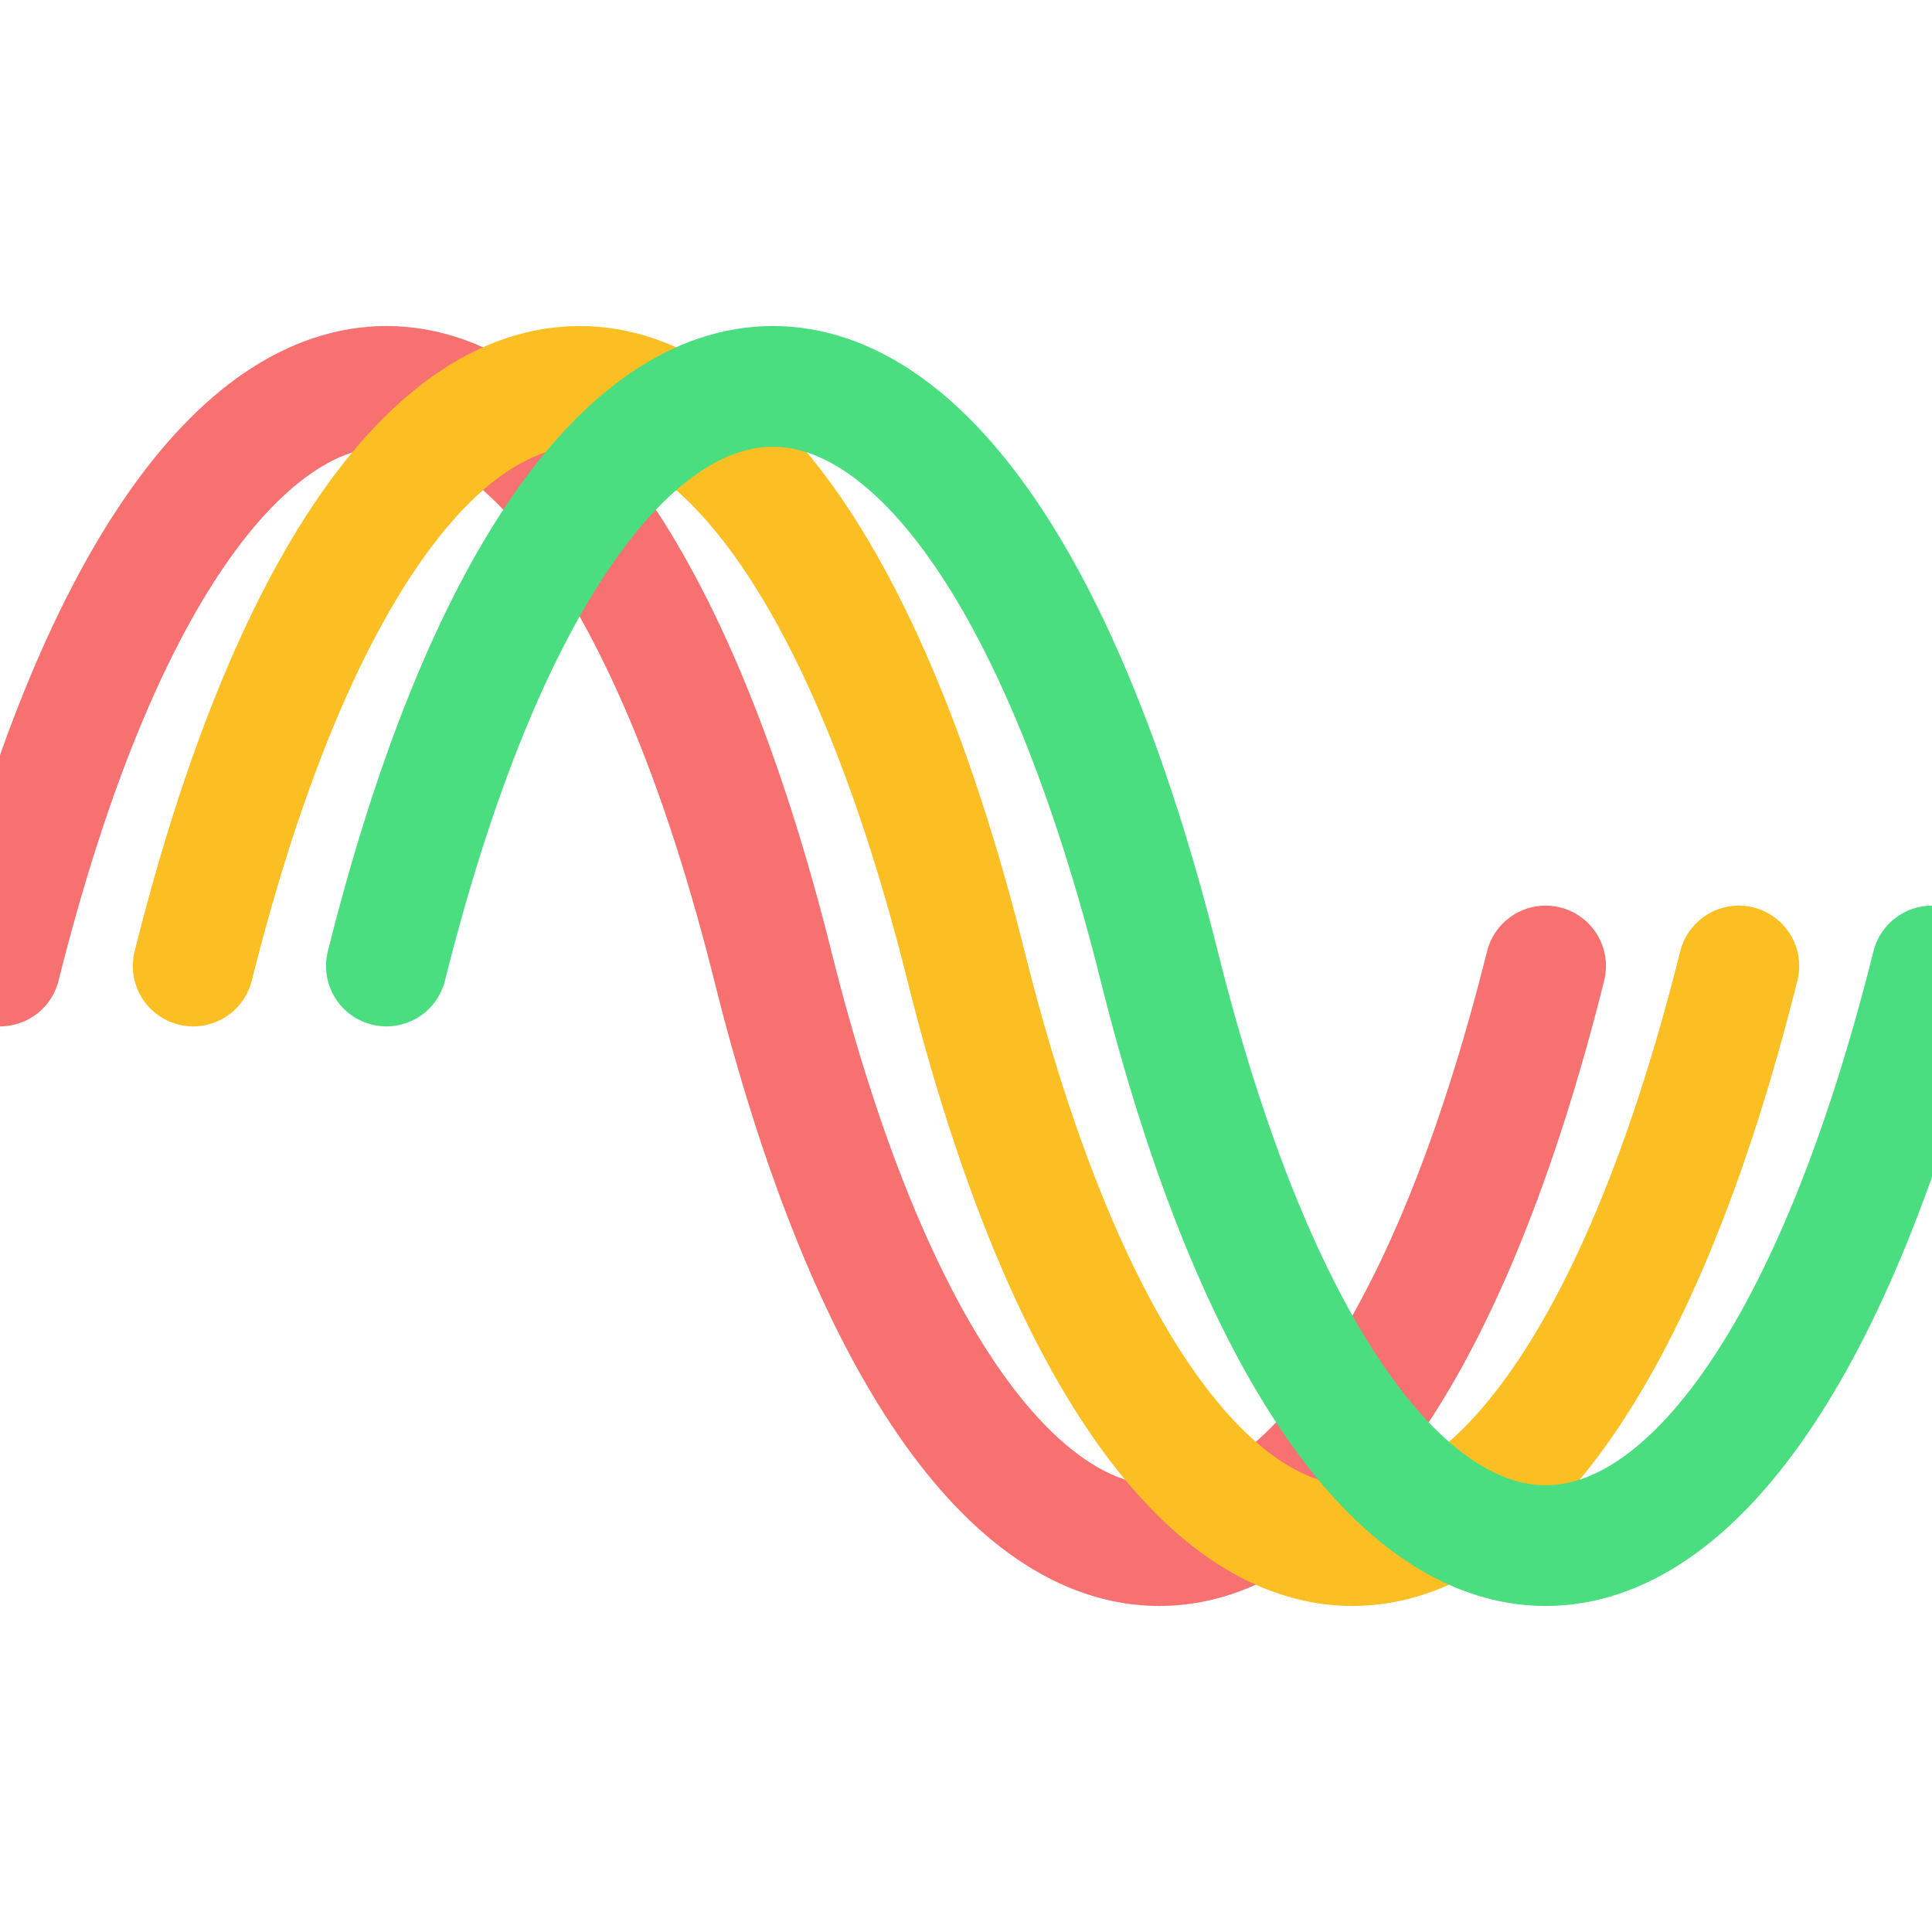
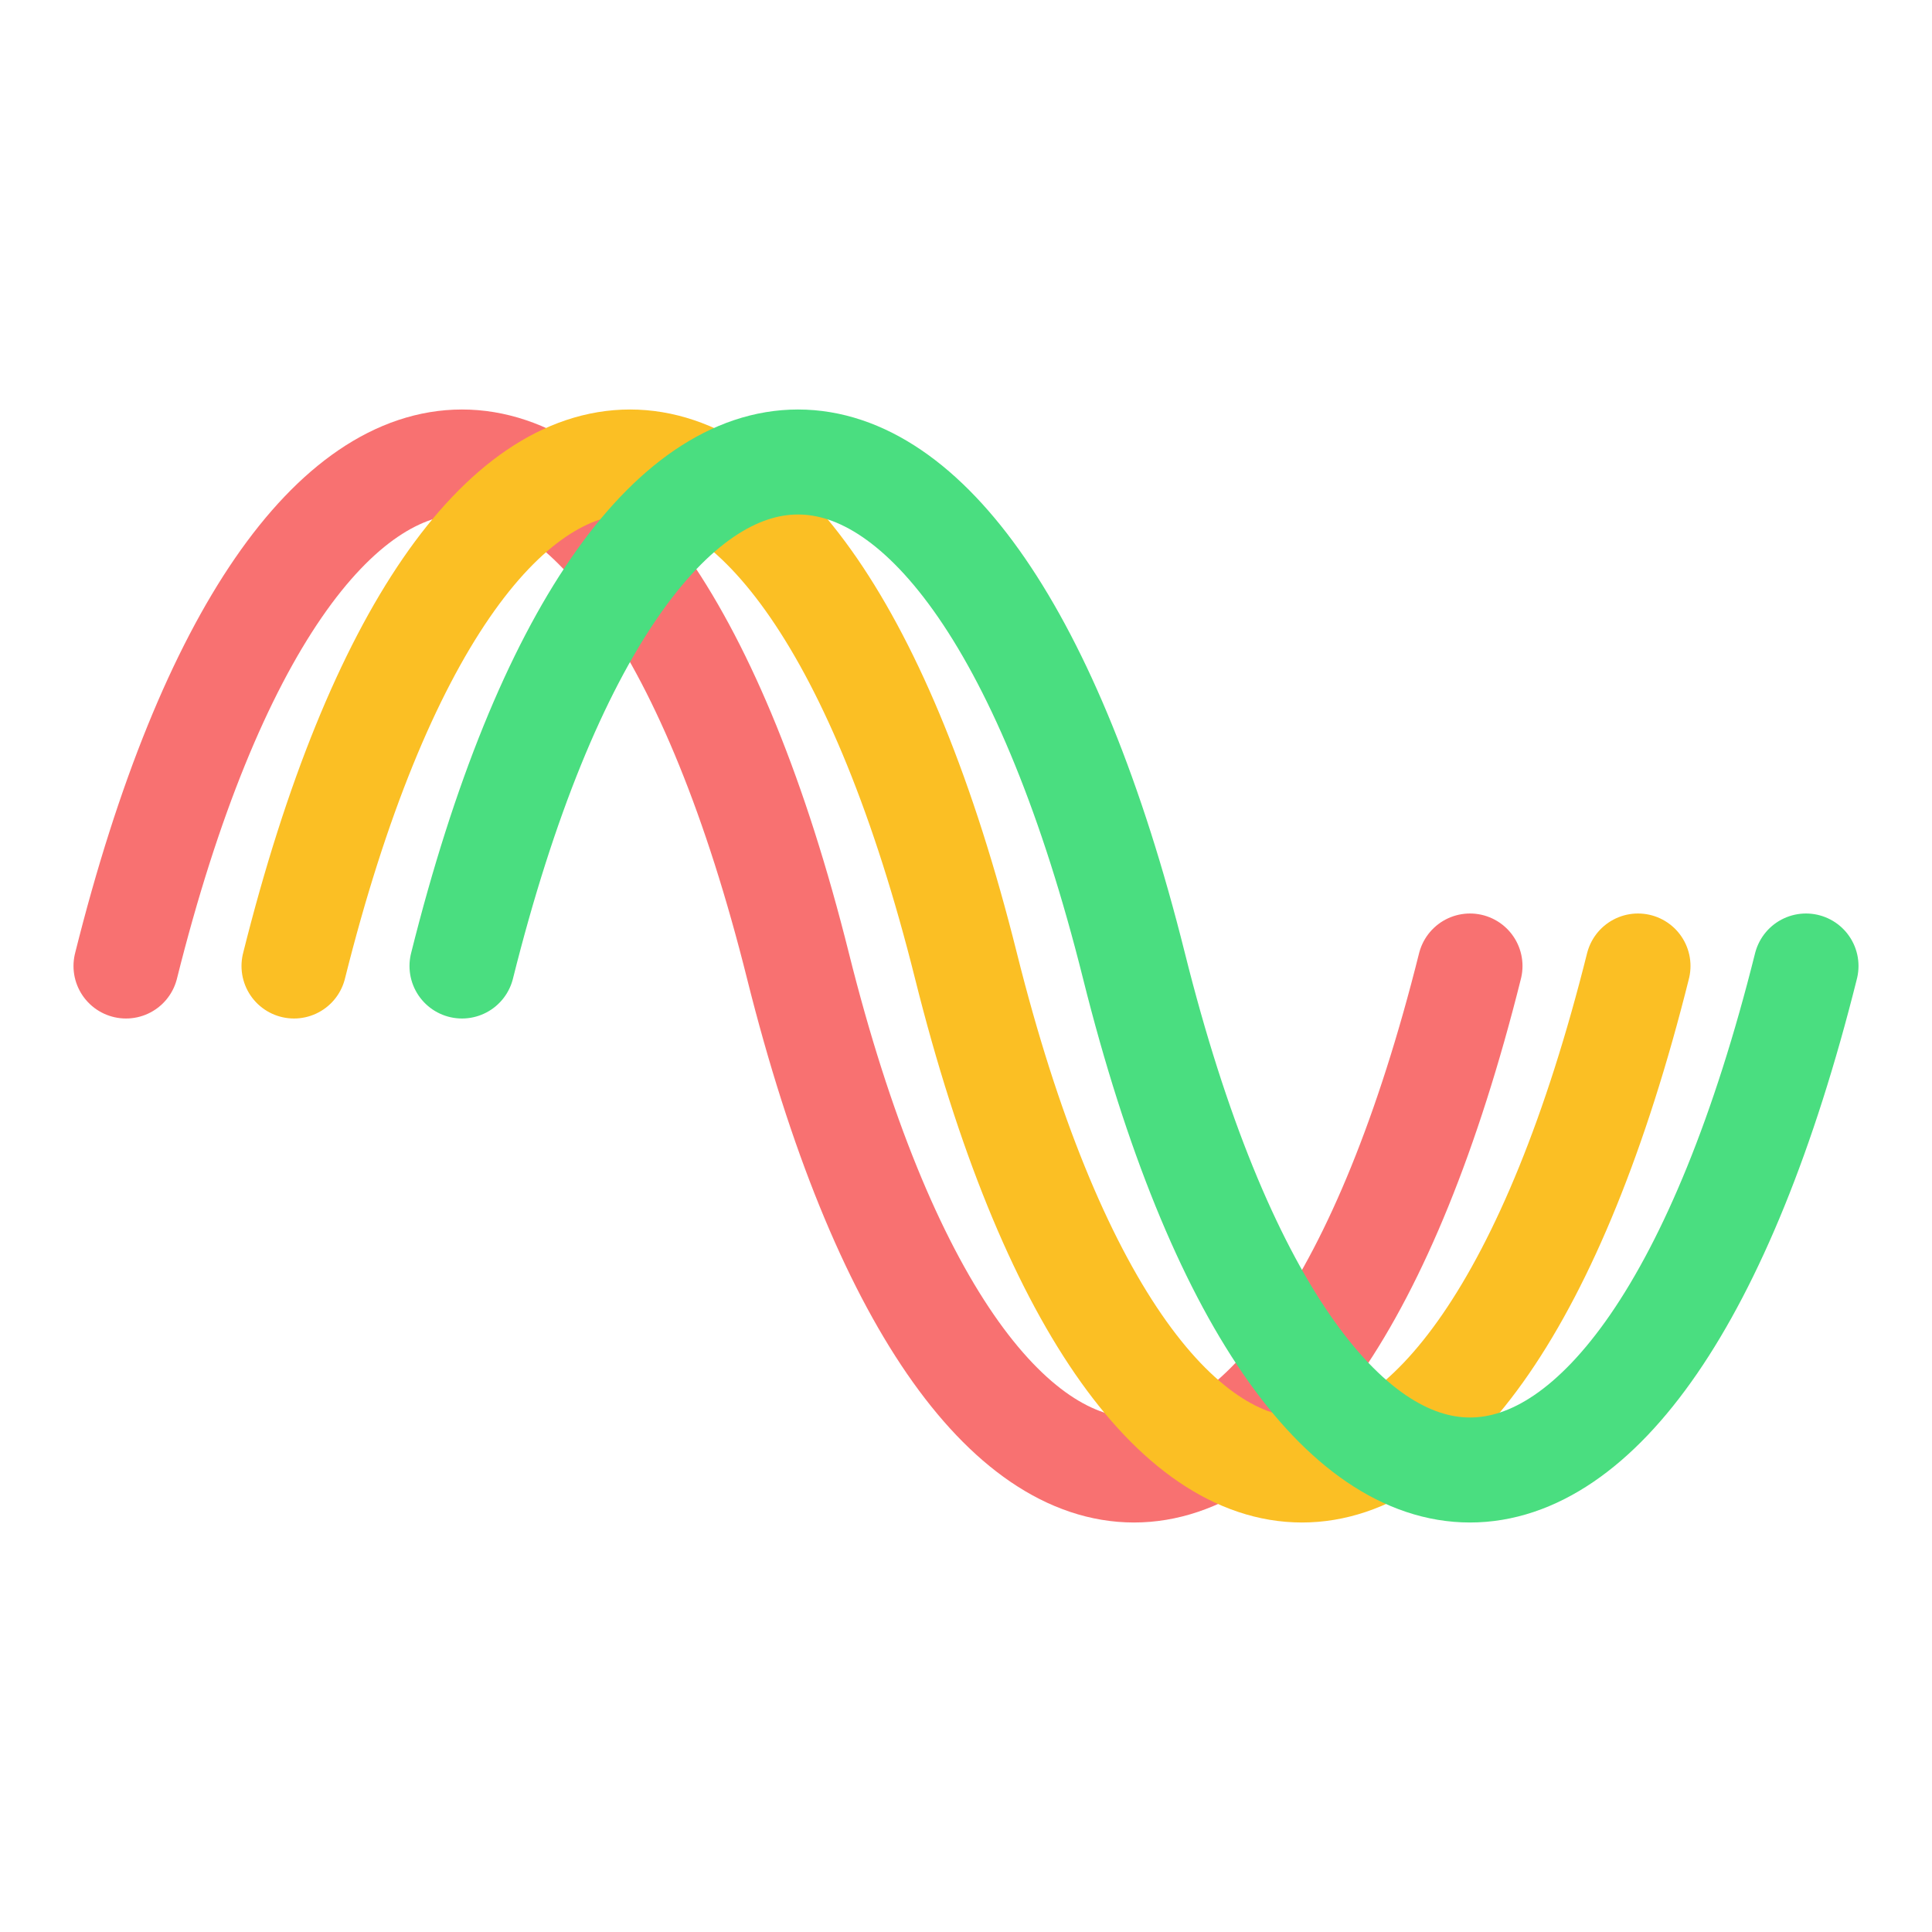
- <svg xmlns="http://www.w3.org/2000/svg" width="40" height="40" viewBox="0 0 40 40">
+ <svg xmlns="http://www.w3.org/2000/svg" width="40" height="40" viewBox="-3 0 46 40">
  <g fill="none" stroke-width="2.5" stroke-linecap="round">
    <path d="M0 20 C4 4, 12 4, 16 20 C20 36, 28 36, 32 20" stroke="#f87171" />
    <path d="M4 20 C8 4, 16 4, 20 20 C24 36, 32 36, 36 20" stroke="#fbbf24" />
    <path d="M8 20 C12 4, 20 4, 24 20 C28 36, 36 36, 40 20" stroke="#4ade80" />
  </g>
</svg>
